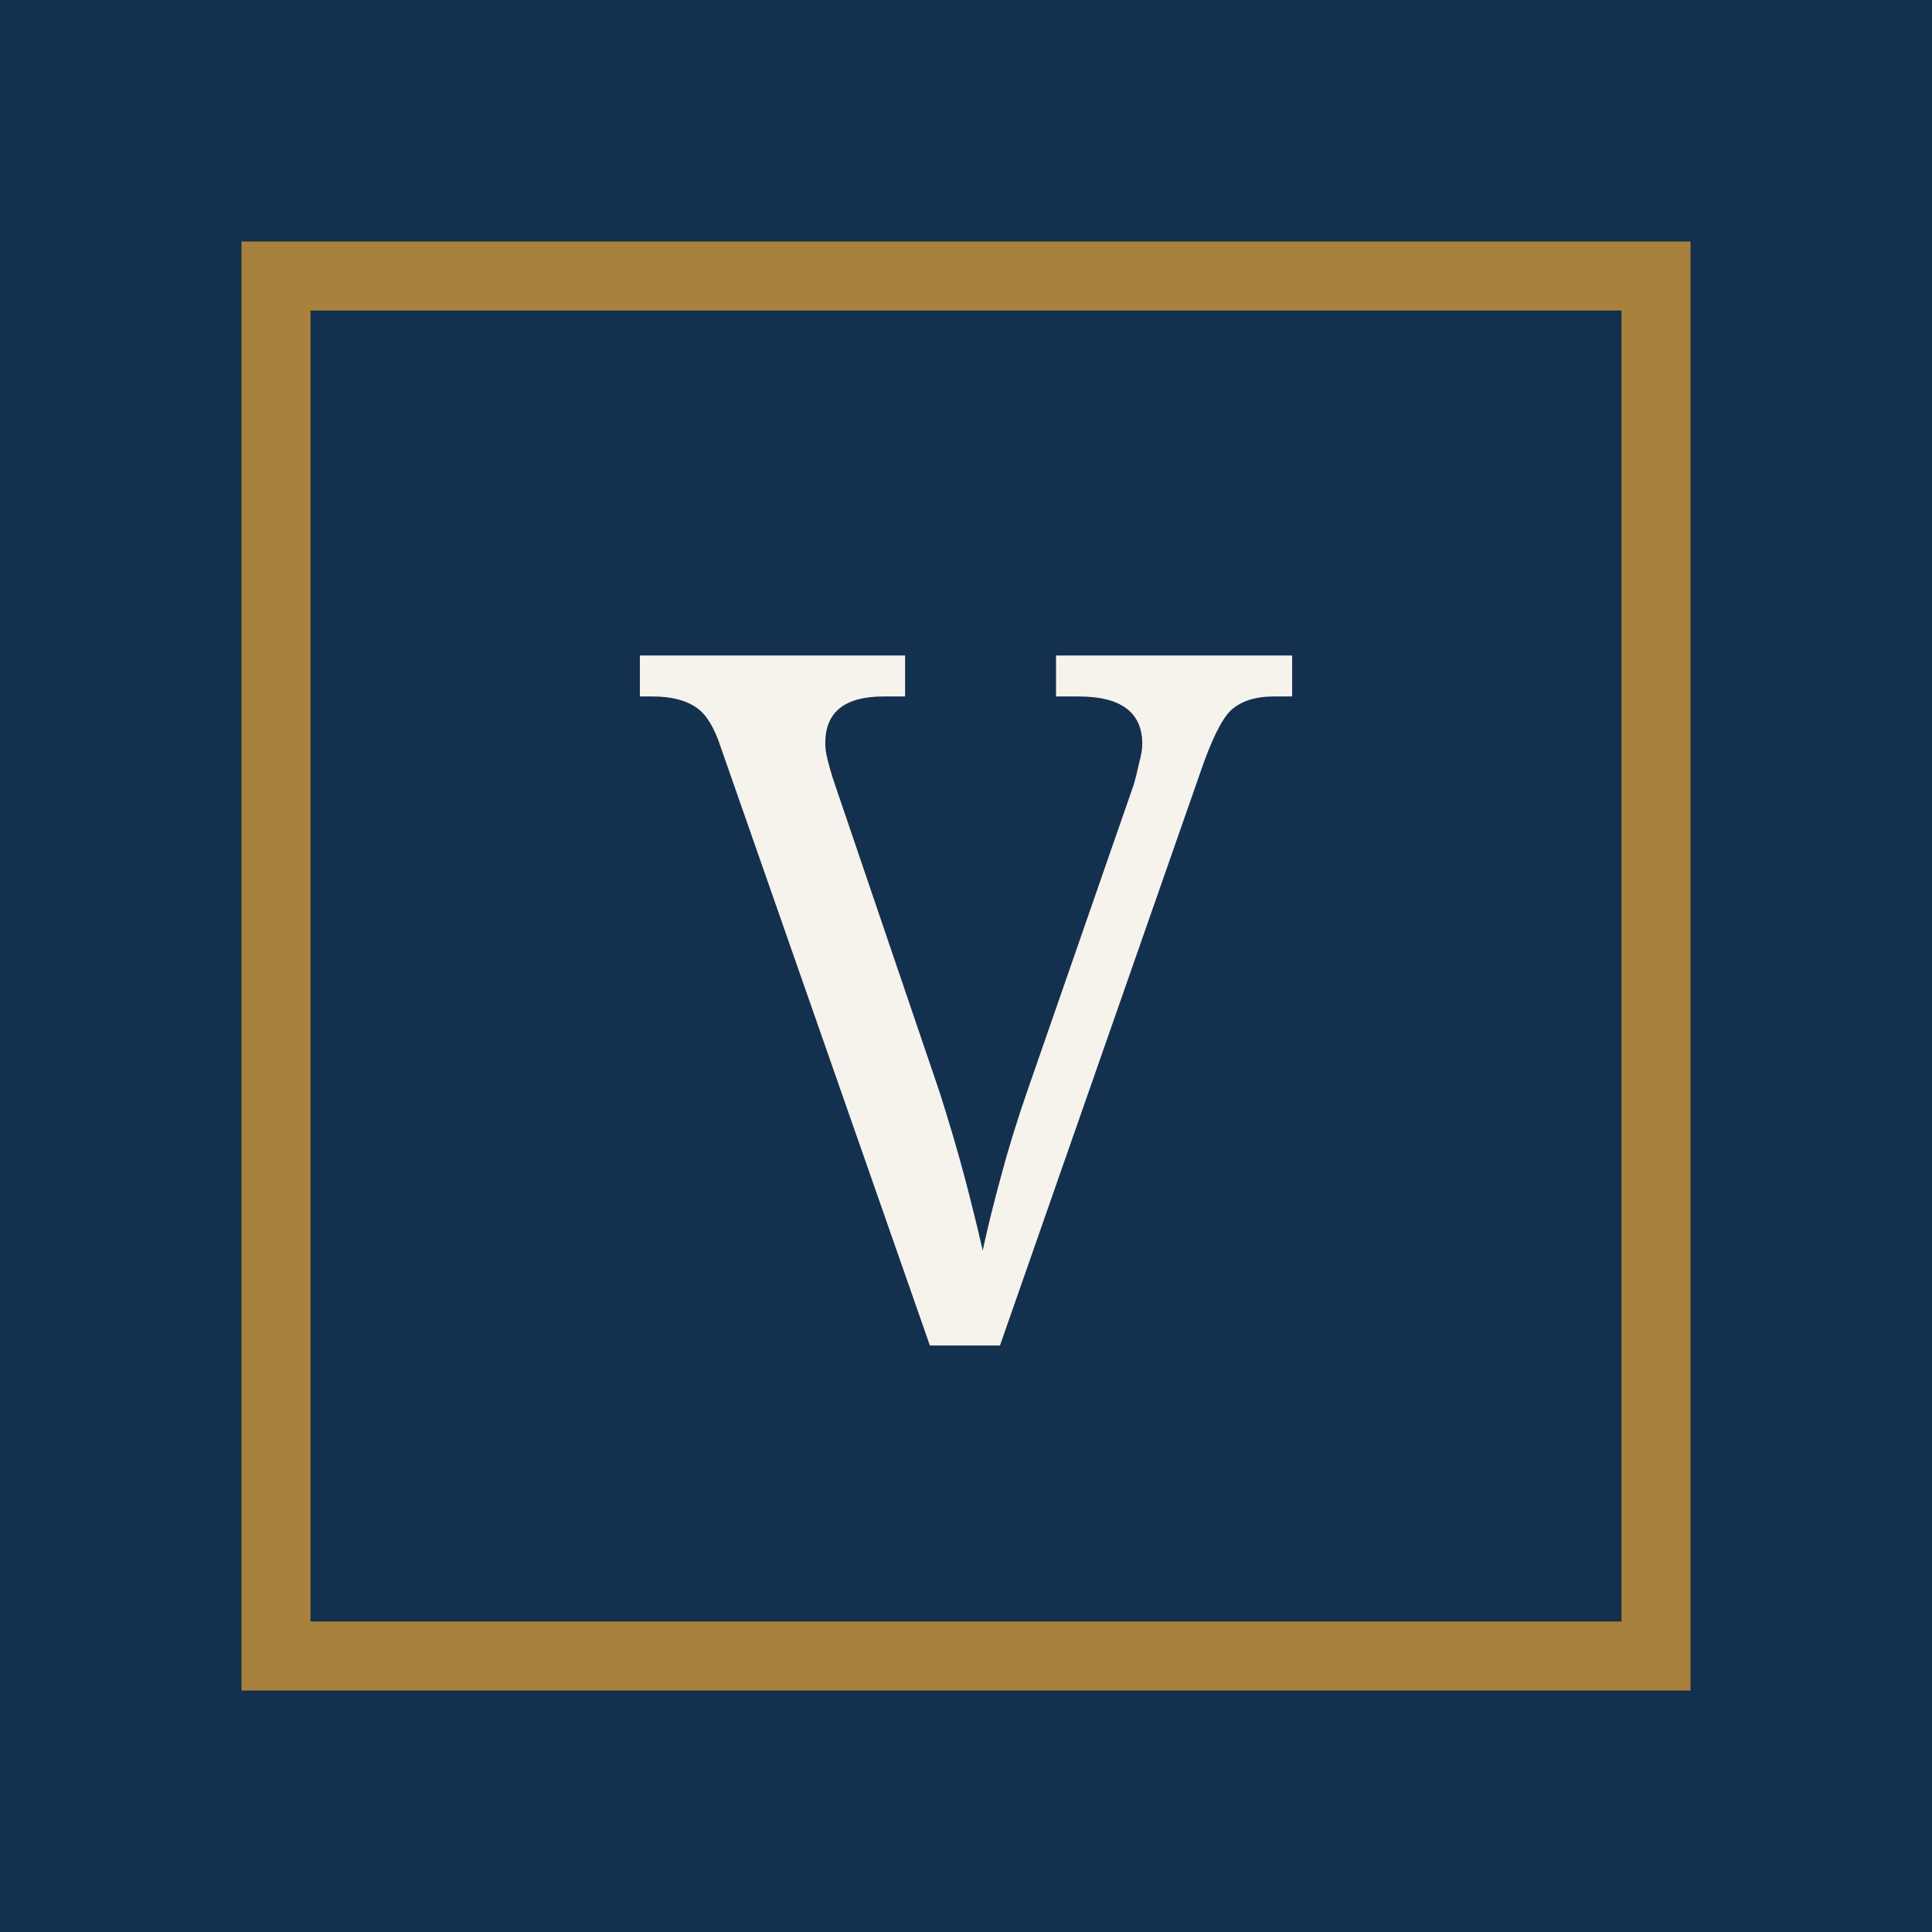
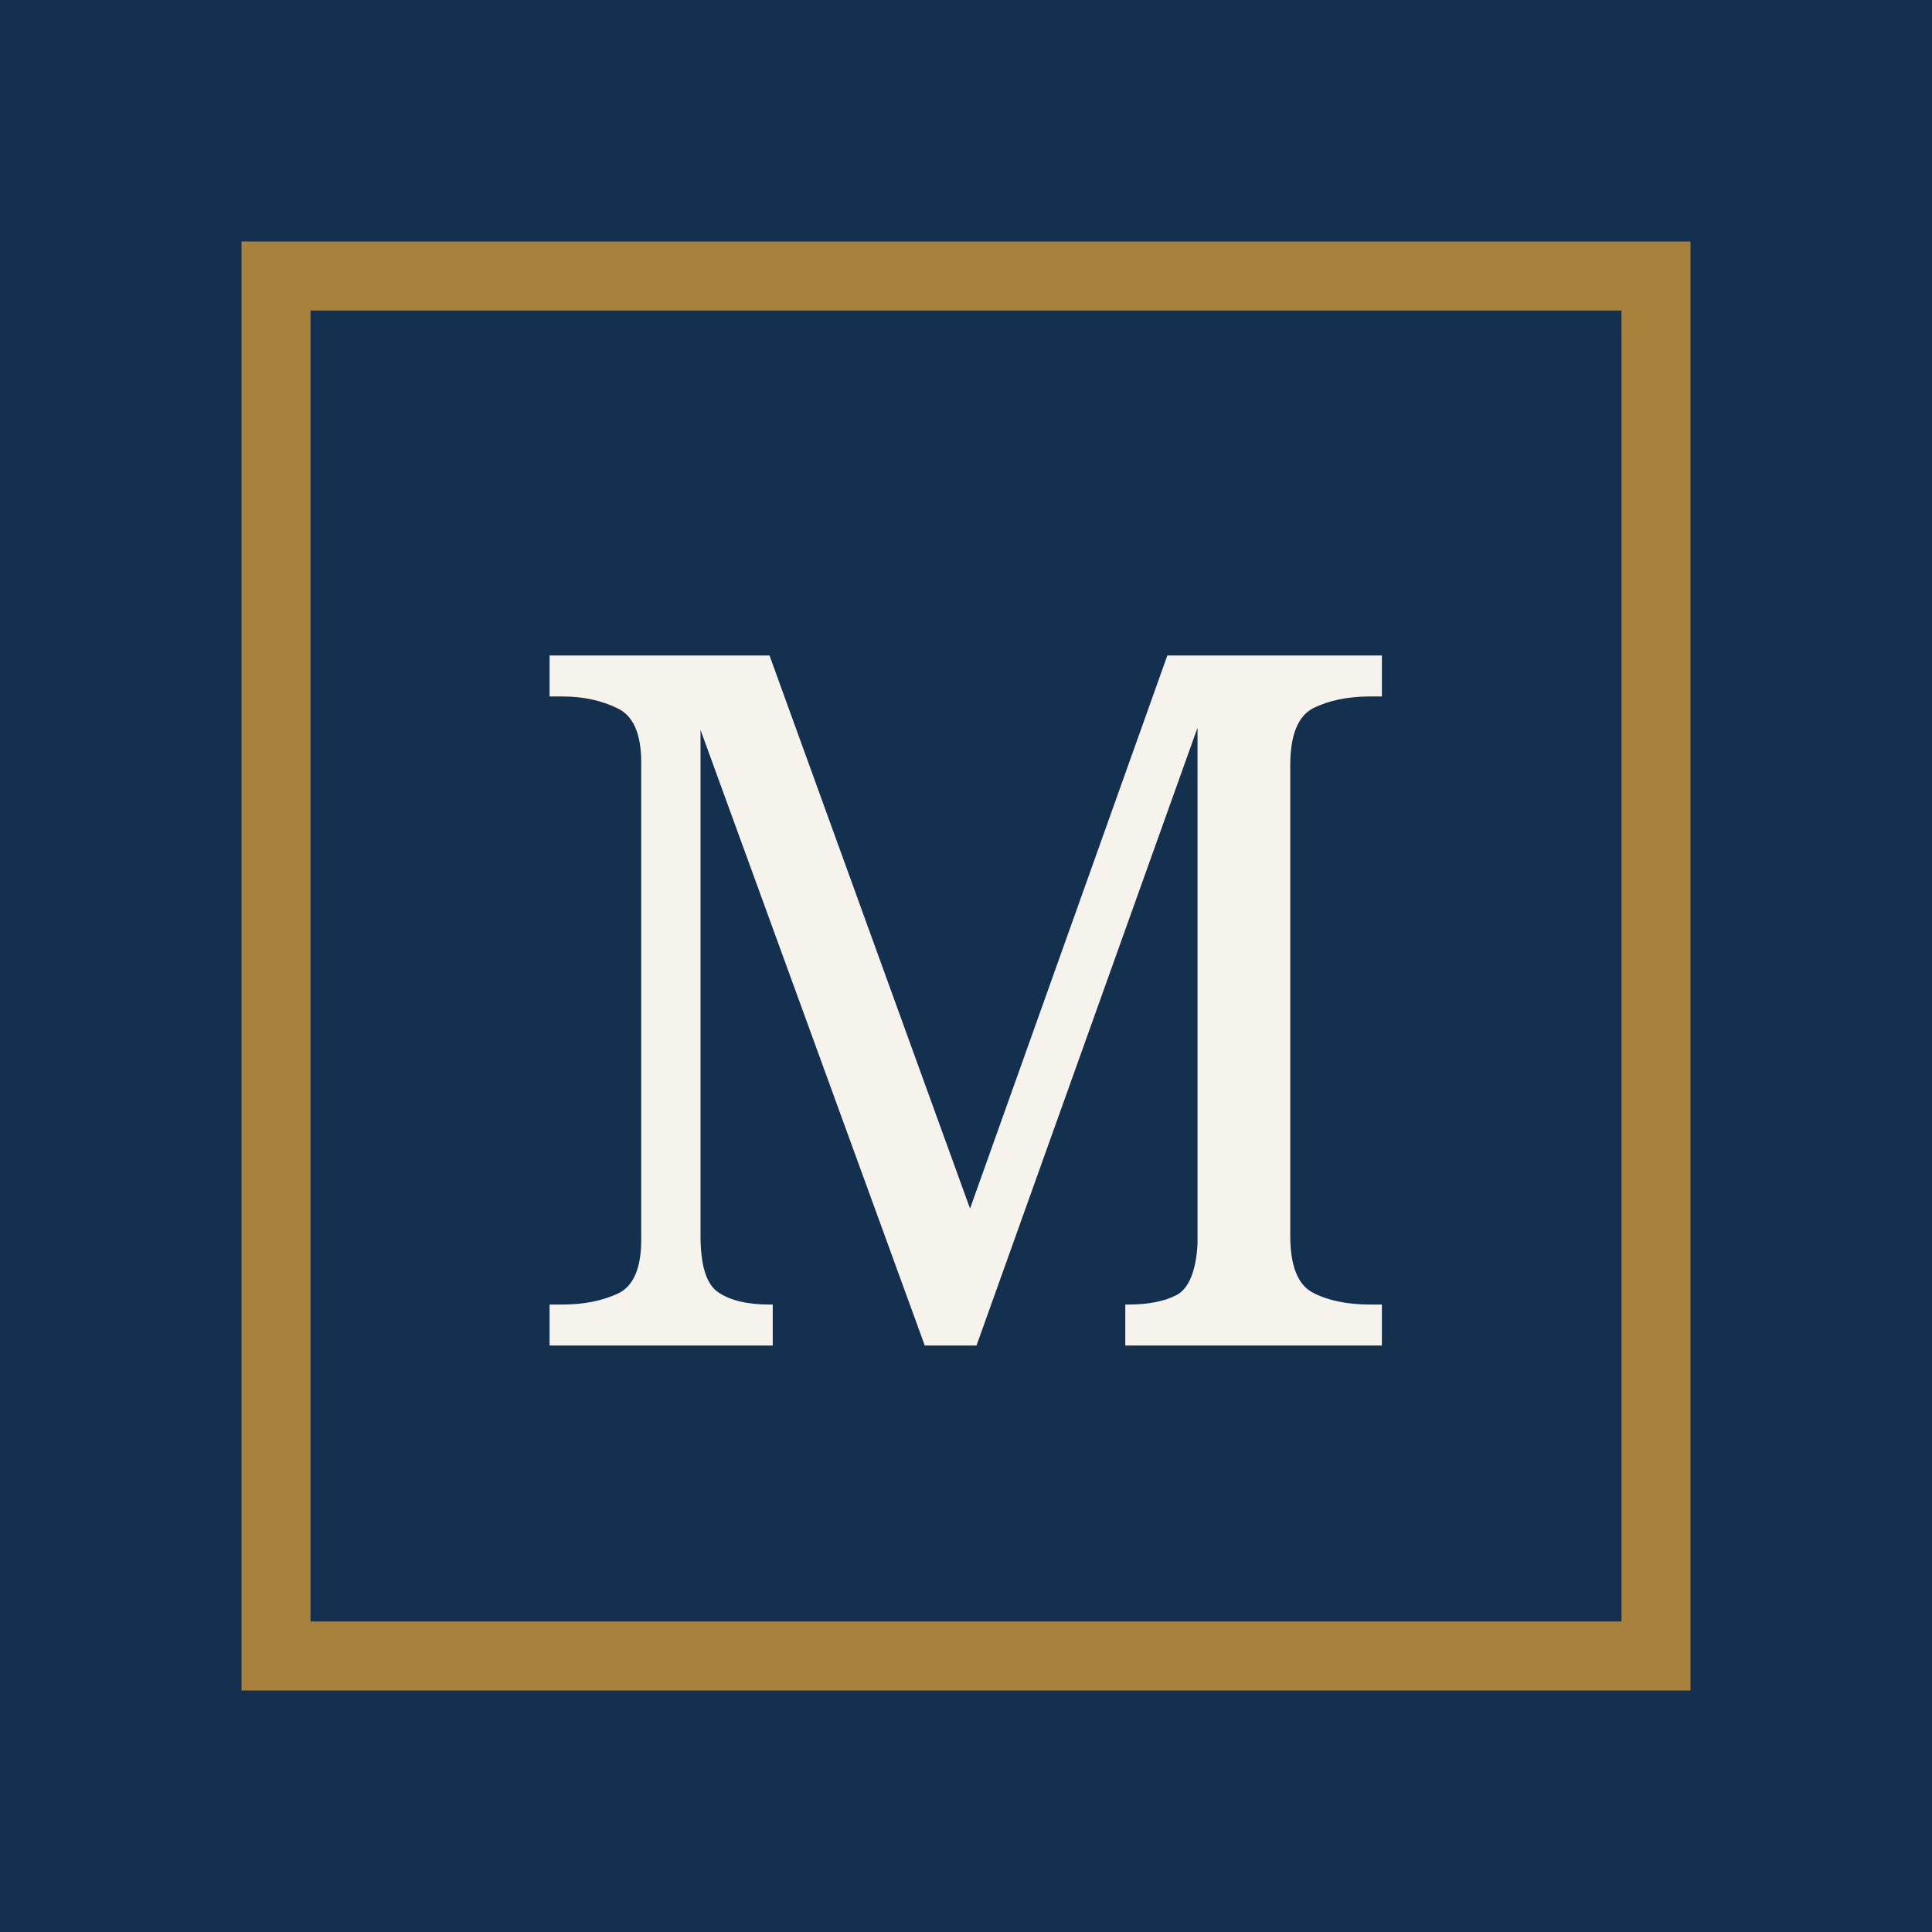
<svg xmlns="http://www.w3.org/2000/svg" viewBox="0 0 28 28">
  <rect width="28" height="28" fill="#14304f" />
  <rect x="4" y="4" width="20" height="20" fill="none" stroke="#a8823c" stroke-width="1" />
-   <text x="14" y="19.5" text-anchor="middle" font-family="Georgia,serif" font-size="14" fill="#f6f3ec">V</text>
+   <text x="14" y="19.5" text-anchor="middle" font-family="Georgia,serif" font-size="14" fill="#f6f3ec">M</text>
</svg>
